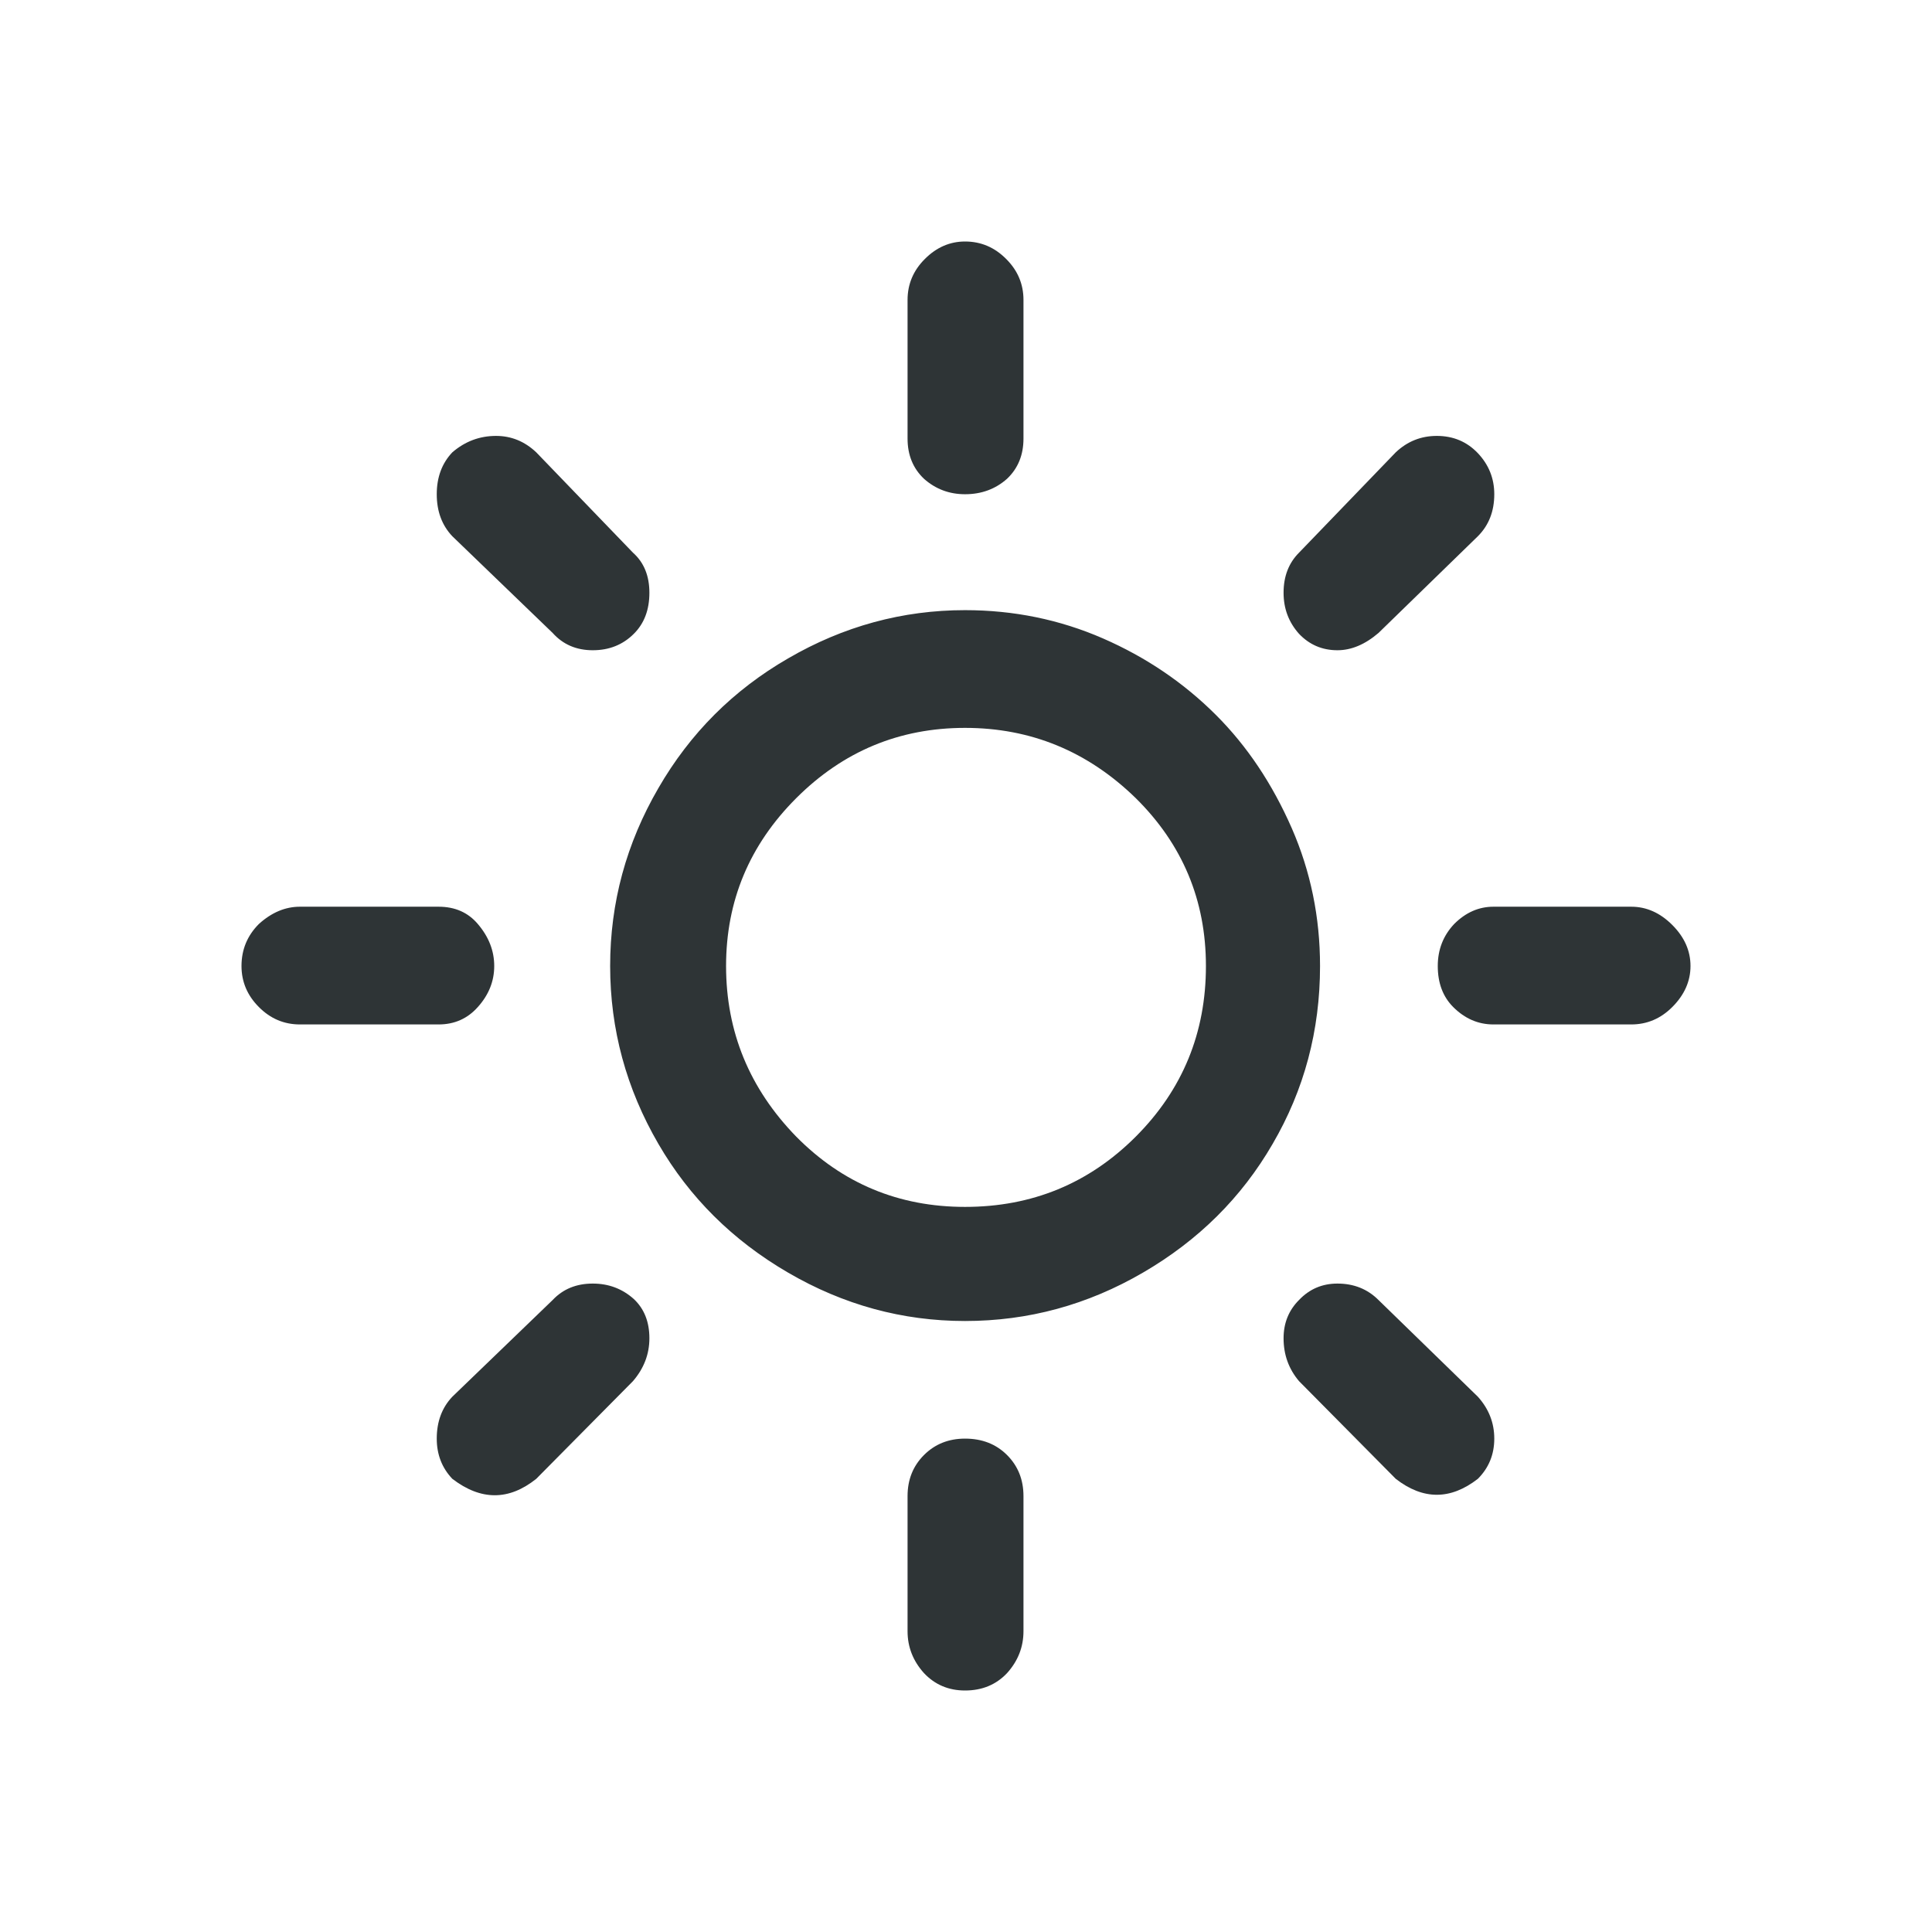
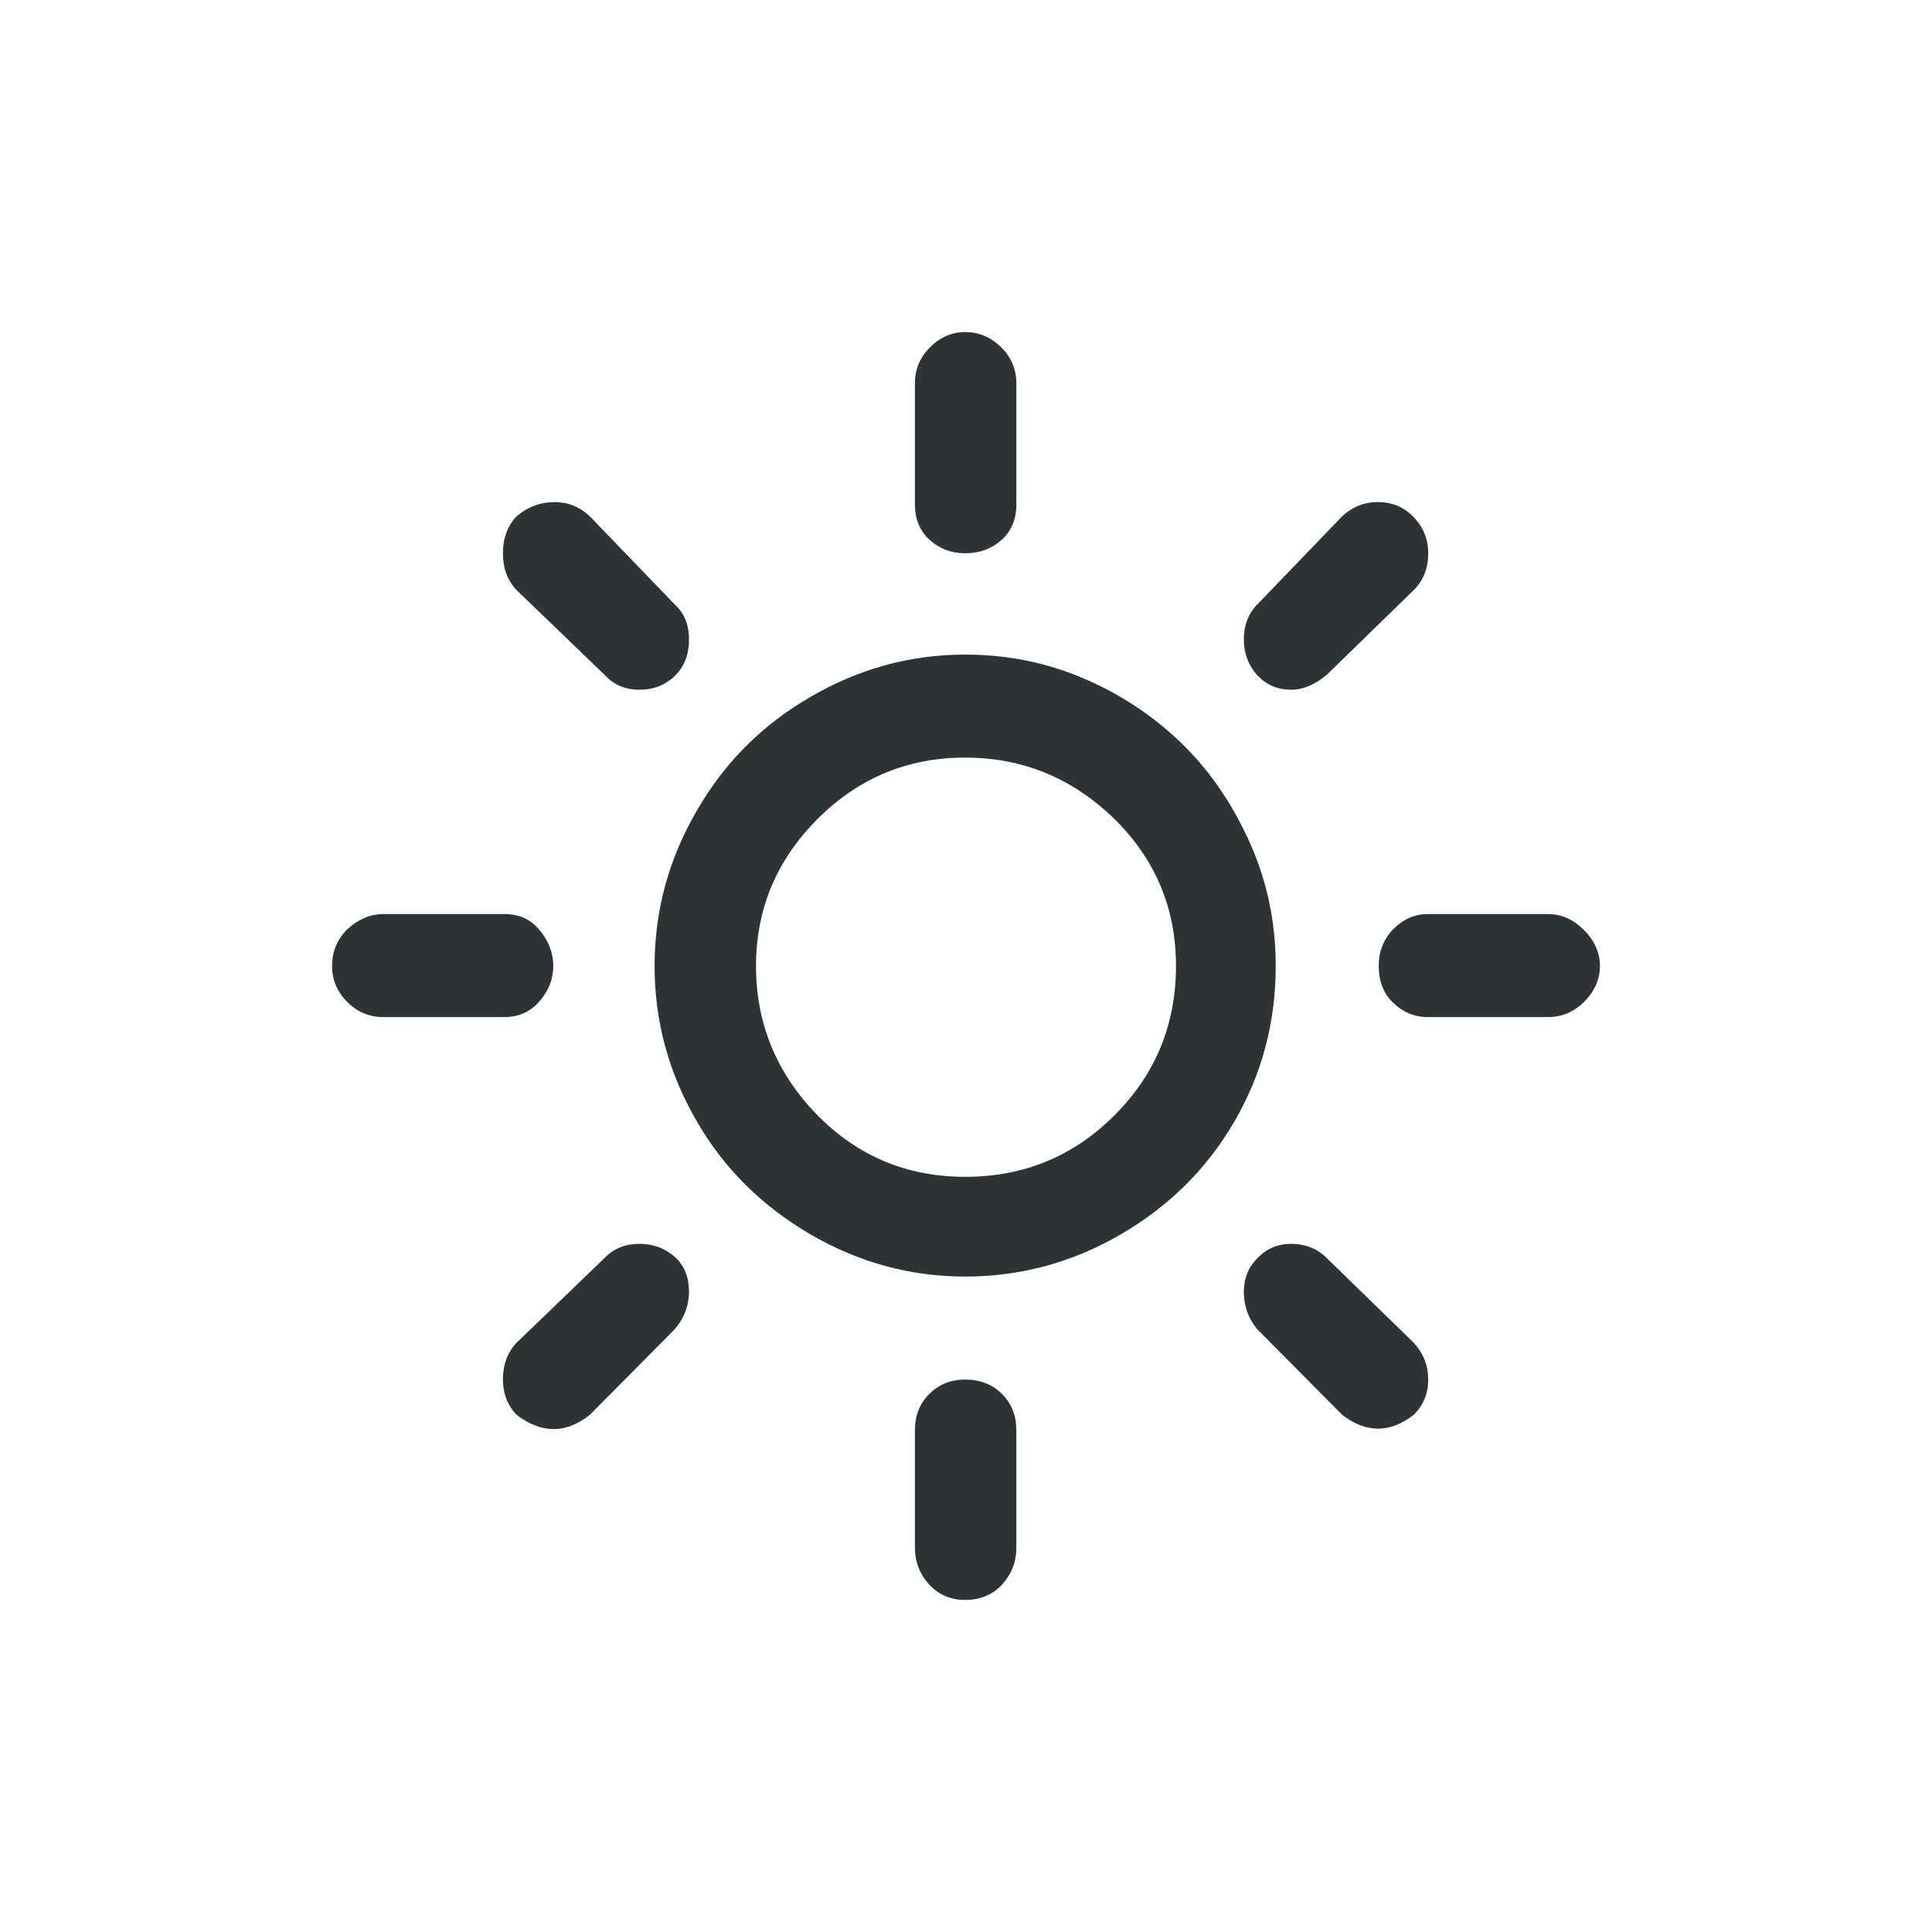
<svg xmlns="http://www.w3.org/2000/svg" width="16" height="16" viewBox="0 0 16 16">
-   <path fill="#2e3436" d="M2 8Q2 7.796 2.144 7.652Q2.302 7.509 2.484 7.509H3.632Q3.836 7.509 3.957 7.652Q4.093 7.811 4.093 8Q4.093 8.189 3.957 8.34Q3.829 8.484 3.632 8.484H2.484Q2.287 8.484 2.144 8.34Q2 8.196 2 8ZM3.617 11.914Q3.617 11.703 3.746 11.567L4.577 10.766Q4.705 10.63 4.909 10.63Q5.106 10.63 5.249 10.758Q5.378 10.879 5.378 11.083Q5.378 11.28 5.242 11.438L4.441 12.247Q4.101 12.519 3.746 12.247Q3.617 12.111 3.617 11.914ZM3.746 3.746Q3.904 3.61 4.108 3.61Q4.297 3.61 4.441 3.746L5.242 4.577Q5.378 4.698 5.378 4.909Q5.378 5.121 5.249 5.249Q5.113 5.385 4.909 5.385Q4.705 5.385 4.577 5.242L3.746 4.441Q3.617 4.305 3.617 4.093Q3.617 3.882 3.746 3.746ZM5.453 6.526Q5.846 5.846 6.526 5.453Q7.214 5.053 7.992 5.053Q8.597 5.053 9.134 5.287Q9.67 5.521 10.071 5.922Q10.456 6.307 10.698 6.859Q10.932 7.395 10.932 8Q10.932 8.801 10.539 9.474Q10.154 10.139 9.466 10.539Q8.778 10.94 7.992 10.94Q7.214 10.94 6.526 10.539Q5.839 10.139 5.453 9.474Q5.053 8.786 5.053 8Q5.053 7.214 5.453 6.526ZM6.013 8Q6.013 8.816 6.594 9.413Q7.169 9.995 7.992 9.995Q8.824 9.995 9.406 9.413Q9.987 8.831 9.987 8Q9.987 7.184 9.406 6.61Q8.809 6.028 7.992 6.028Q7.176 6.028 6.594 6.61Q6.013 7.191 6.013 8ZM7.516 12.39Q7.516 12.186 7.652 12.05Q7.788 11.914 7.992 11.914Q8.204 11.914 8.34 12.05Q8.476 12.186 8.476 12.39V13.509Q8.476 13.705 8.34 13.856Q8.204 14 7.992 14Q7.788 14 7.652 13.856Q7.516 13.705 7.516 13.509ZM7.516 3.632V2.484Q7.516 2.287 7.66 2.144Q7.804 2 7.992 2Q8.189 2 8.332 2.144Q8.476 2.287 8.476 2.484V3.632Q8.476 3.836 8.34 3.965Q8.196 4.093 7.992 4.093Q7.796 4.093 7.652 3.965Q7.516 3.836 7.516 3.632ZM10.63 11.083Q10.63 10.894 10.758 10.766Q10.887 10.63 11.076 10.63Q11.28 10.63 11.416 10.766L12.239 11.567Q12.375 11.718 12.375 11.914Q12.375 12.111 12.239 12.247Q11.899 12.511 11.559 12.247L10.758 11.438Q10.63 11.287 10.63 11.083ZM10.63 4.909Q10.63 4.705 10.758 4.577L11.559 3.746Q11.703 3.61 11.899 3.61Q12.103 3.61 12.239 3.753Q12.375 3.897 12.375 4.093Q12.375 4.305 12.239 4.441L11.416 5.242Q11.249 5.385 11.076 5.385Q10.887 5.385 10.758 5.249Q10.63 5.106 10.63 4.909ZM11.907 8Q11.907 7.796 12.043 7.652Q12.186 7.509 12.368 7.509H13.509Q13.698 7.509 13.849 7.66Q14 7.811 14 8Q14 8.189 13.849 8.34Q13.705 8.484 13.509 8.484H12.368Q12.179 8.484 12.035 8.34Q11.907 8.212 11.907 8Z" />
+   <path fill="#2e3436" d="M2.75 8Q2.75 7.821 2.876 7.696Q3.014 7.57 3.173 7.57H4.178Q4.357 7.57 4.463 7.696Q4.582 7.835 4.582 8Q4.582 8.165 4.463 8.298Q4.35 8.423 4.178 8.423H3.173Q3.001 8.423 2.876 8.298Q2.75 8.172 2.75 8ZM4.165 11.425Q4.165 11.24 4.277 11.121L5.005 10.42Q5.117 10.301 5.296 10.301Q5.468 10.301 5.593 10.413Q5.706 10.519 5.706 10.698Q5.706 10.87 5.587 11.009L4.886 11.716Q4.588 11.954 4.277 11.716Q4.165 11.597 4.165 11.425ZM4.277 4.277Q4.416 4.158 4.595 4.158Q4.76 4.158 4.886 4.277L5.587 5.005Q5.706 5.111 5.706 5.296Q5.706 5.481 5.593 5.593Q5.474 5.712 5.296 5.712Q5.117 5.712 5.005 5.587L4.277 4.886Q4.165 4.767 4.165 4.582Q4.165 4.396 4.277 4.277ZM5.772 6.711Q6.116 6.116 6.711 5.772Q7.312 5.421 7.993 5.421Q8.522 5.421 8.992 5.626Q9.461 5.831 9.812 6.182Q10.149 6.519 10.361 7.002Q10.565 7.471 10.565 8Q10.565 8.701 10.222 9.289Q9.884 9.871 9.283 10.222Q8.681 10.572 7.993 10.572Q7.312 10.572 6.711 10.222Q6.109 9.871 5.772 9.289Q5.421 8.688 5.421 8Q5.421 7.312 5.772 6.711ZM6.261 8Q6.261 8.714 6.77 9.236Q7.273 9.746 7.993 9.746Q8.721 9.746 9.23 9.236Q9.739 8.727 9.739 8Q9.739 7.286 9.23 6.783Q8.707 6.274 7.993 6.274Q7.279 6.274 6.77 6.783Q6.261 7.293 6.261 8ZM7.577 11.842Q7.577 11.663 7.696 11.544Q7.815 11.425 7.993 11.425Q8.179 11.425 8.298 11.544Q8.417 11.663 8.417 11.842V12.82Q8.417 12.992 8.298 13.124Q8.179 13.25 7.993 13.25Q7.815 13.25 7.696 13.124Q7.577 12.992 7.577 12.82ZM7.577 4.178V3.173Q7.577 3.001 7.702 2.876Q7.828 2.75 7.993 2.75Q8.165 2.75 8.291 2.876Q8.417 3.001 8.417 3.173V4.178Q8.417 4.357 8.298 4.469Q8.172 4.582 7.993 4.582Q7.821 4.582 7.696 4.469Q7.577 4.357 7.577 4.178ZM10.301 10.698Q10.301 10.532 10.413 10.42Q10.526 10.301 10.691 10.301Q10.87 10.301 10.989 10.42L11.709 11.121Q11.828 11.253 11.828 11.425Q11.828 11.597 11.709 11.716Q11.412 11.947 11.114 11.716L10.413 11.009Q10.301 10.876 10.301 10.698ZM10.301 5.296Q10.301 5.117 10.413 5.005L11.114 4.277Q11.24 4.158 11.412 4.158Q11.59 4.158 11.709 4.284Q11.828 4.41 11.828 4.582Q11.828 4.767 11.709 4.886L10.989 5.587Q10.843 5.712 10.691 5.712Q10.526 5.712 10.413 5.593Q10.301 5.468 10.301 5.296ZM11.418 8Q11.418 7.821 11.537 7.696Q11.663 7.57 11.822 7.57H12.82Q12.986 7.57 13.118 7.702Q13.25 7.835 13.25 8Q13.25 8.165 13.118 8.298Q12.992 8.423 12.82 8.423H11.822Q11.656 8.423 11.531 8.298Q11.418 8.185 11.418 8Z" />
</svg>
